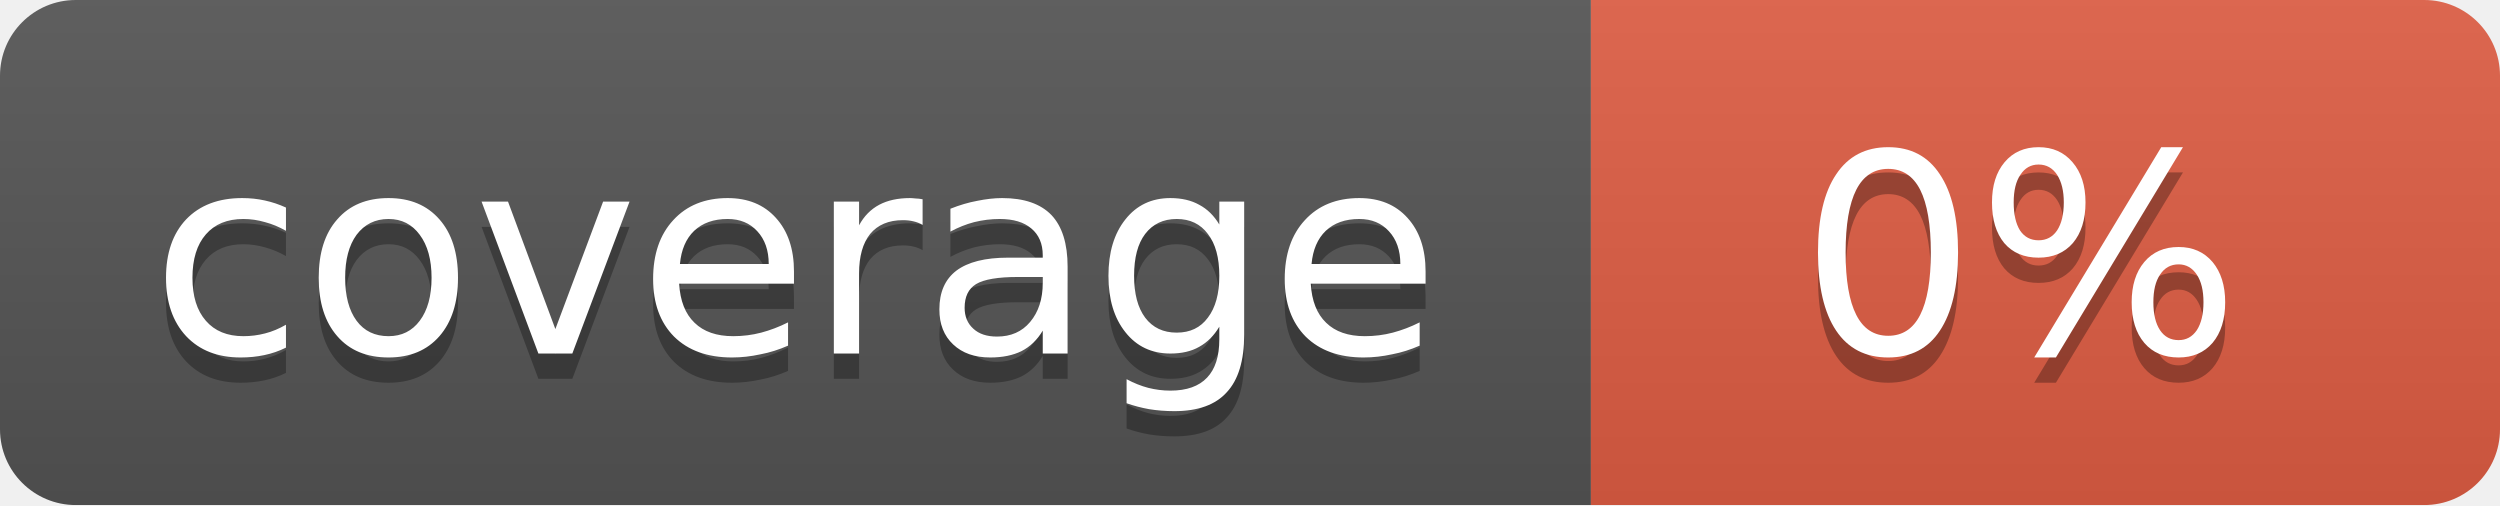
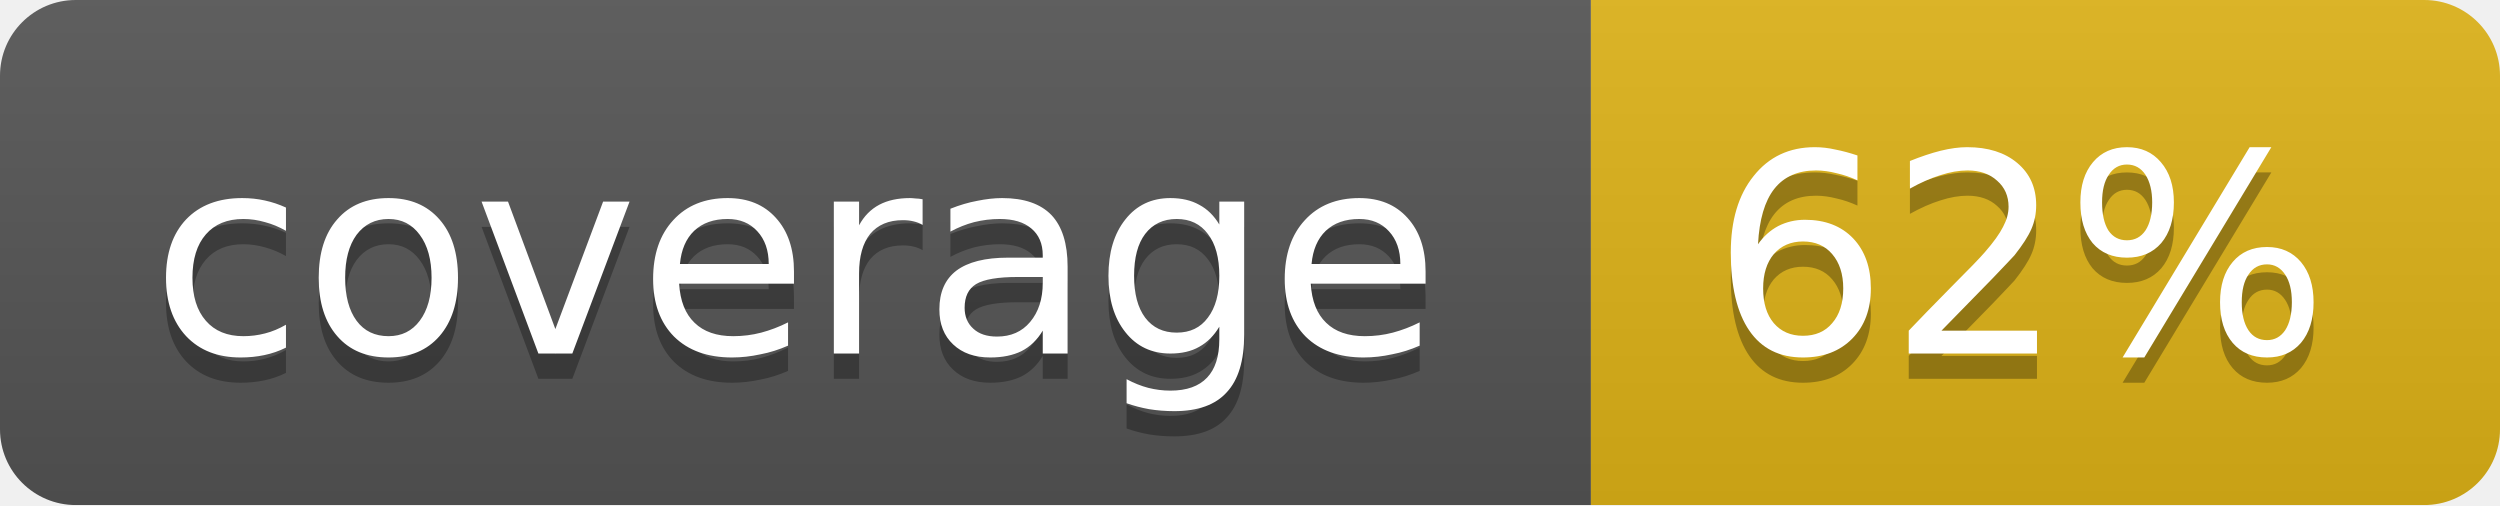
<svg xmlns="http://www.w3.org/2000/svg" width="99" height="20">
  <linearGradient id="b" x2="0" y2="100%">
    <stop offset="0" stop-color="#bbb" stop-opacity=".1" />
    <stop offset="1" stop-opacity=".1" />
  </linearGradient>
  <mask id="a">
    <rect width="99" height="20" rx="3" fill="#fff" />
  </mask>
  <g mask="url(#a)">
    <path fill="#555" d="M0 0h63v20H0z" />
-     <path fill="#e05d44" d="M63 0h36v20H63z" />
+     <path fill="#dfb317" d="M63 0h36v20H63z" />
    <path fill="url(#b)" d="M0 0h99v20H0z" />
  </g>
  <g fill="#fff" text-anchor="middle" font-family="DejaVu Sans,Verdana,Geneva,sans-serif" font-size="11">
    <text x="31.5" y="15" fill="#010101" fill-opacity=".3">coverage</text>
    <text x="31.5" y="14">coverage</text>
-     <text x="80" y="15" fill="#010101" fill-opacity=".3">0%</text>
-     <text x="80" y="14">0%</text>
+     <text x="80" y="15" fill="#010101" fill-opacity=".3">62%</text>
+     <text x="80" y="14">62%</text>
  </g>
</svg>
